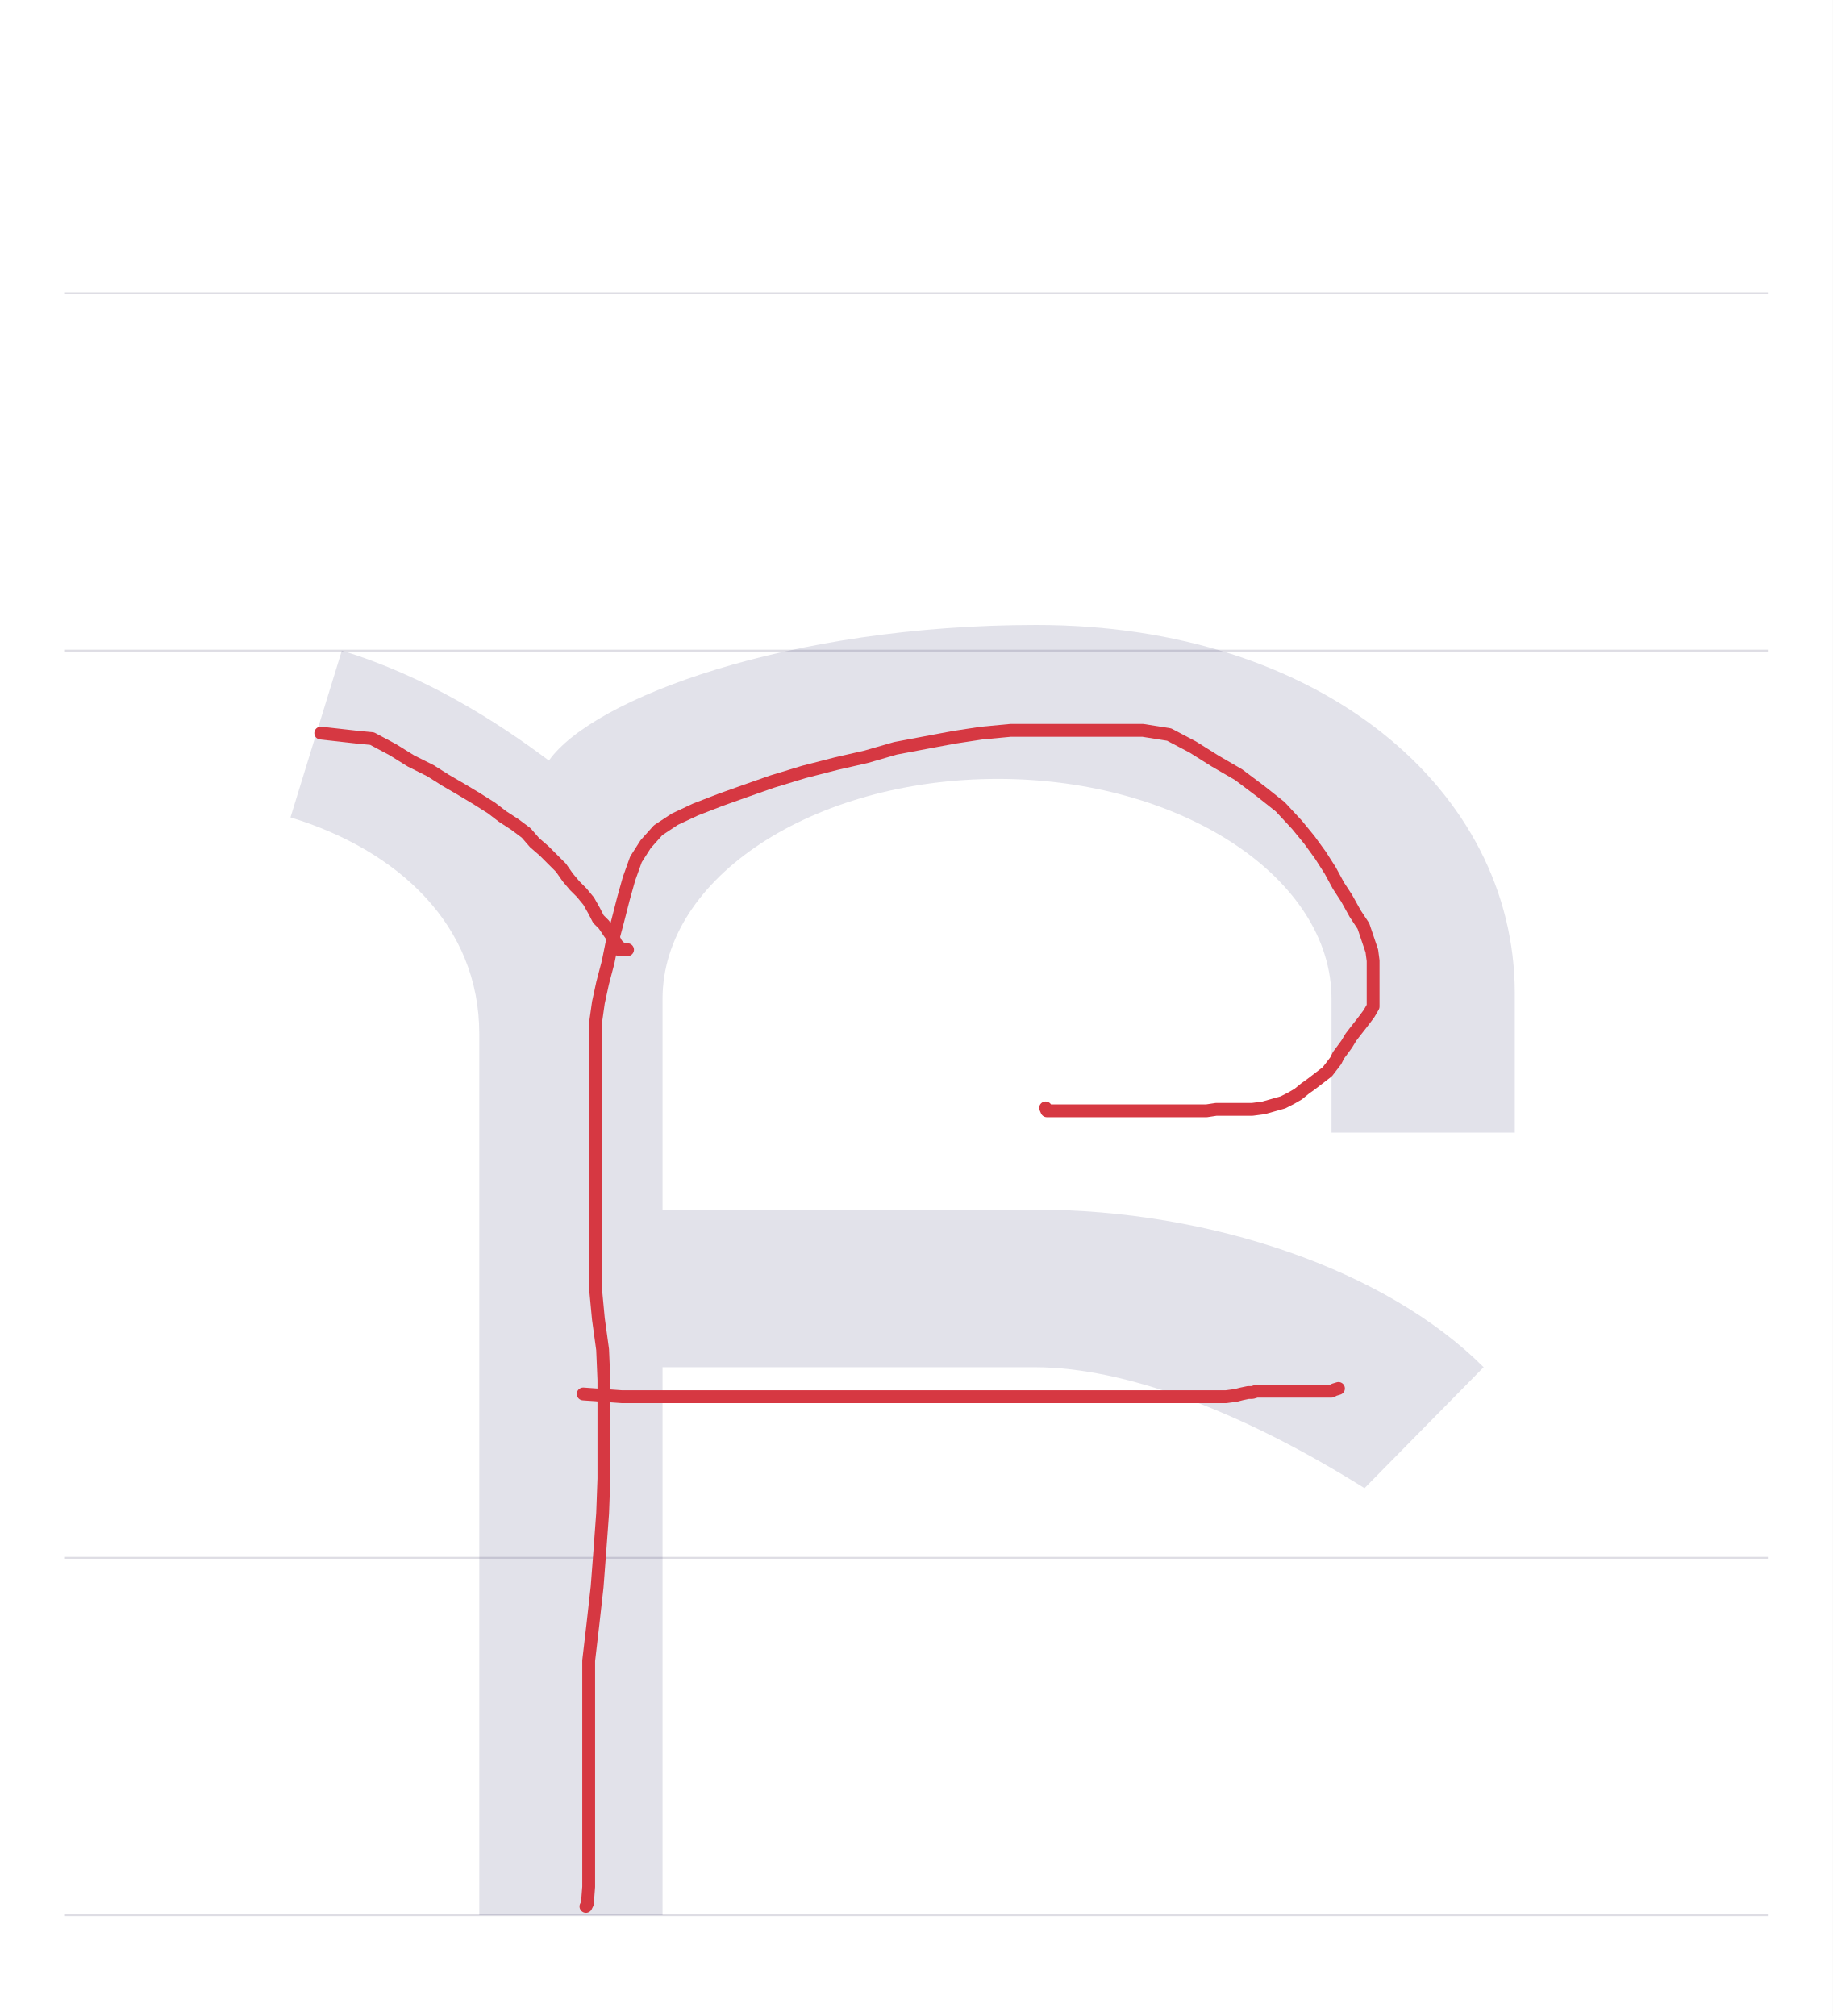
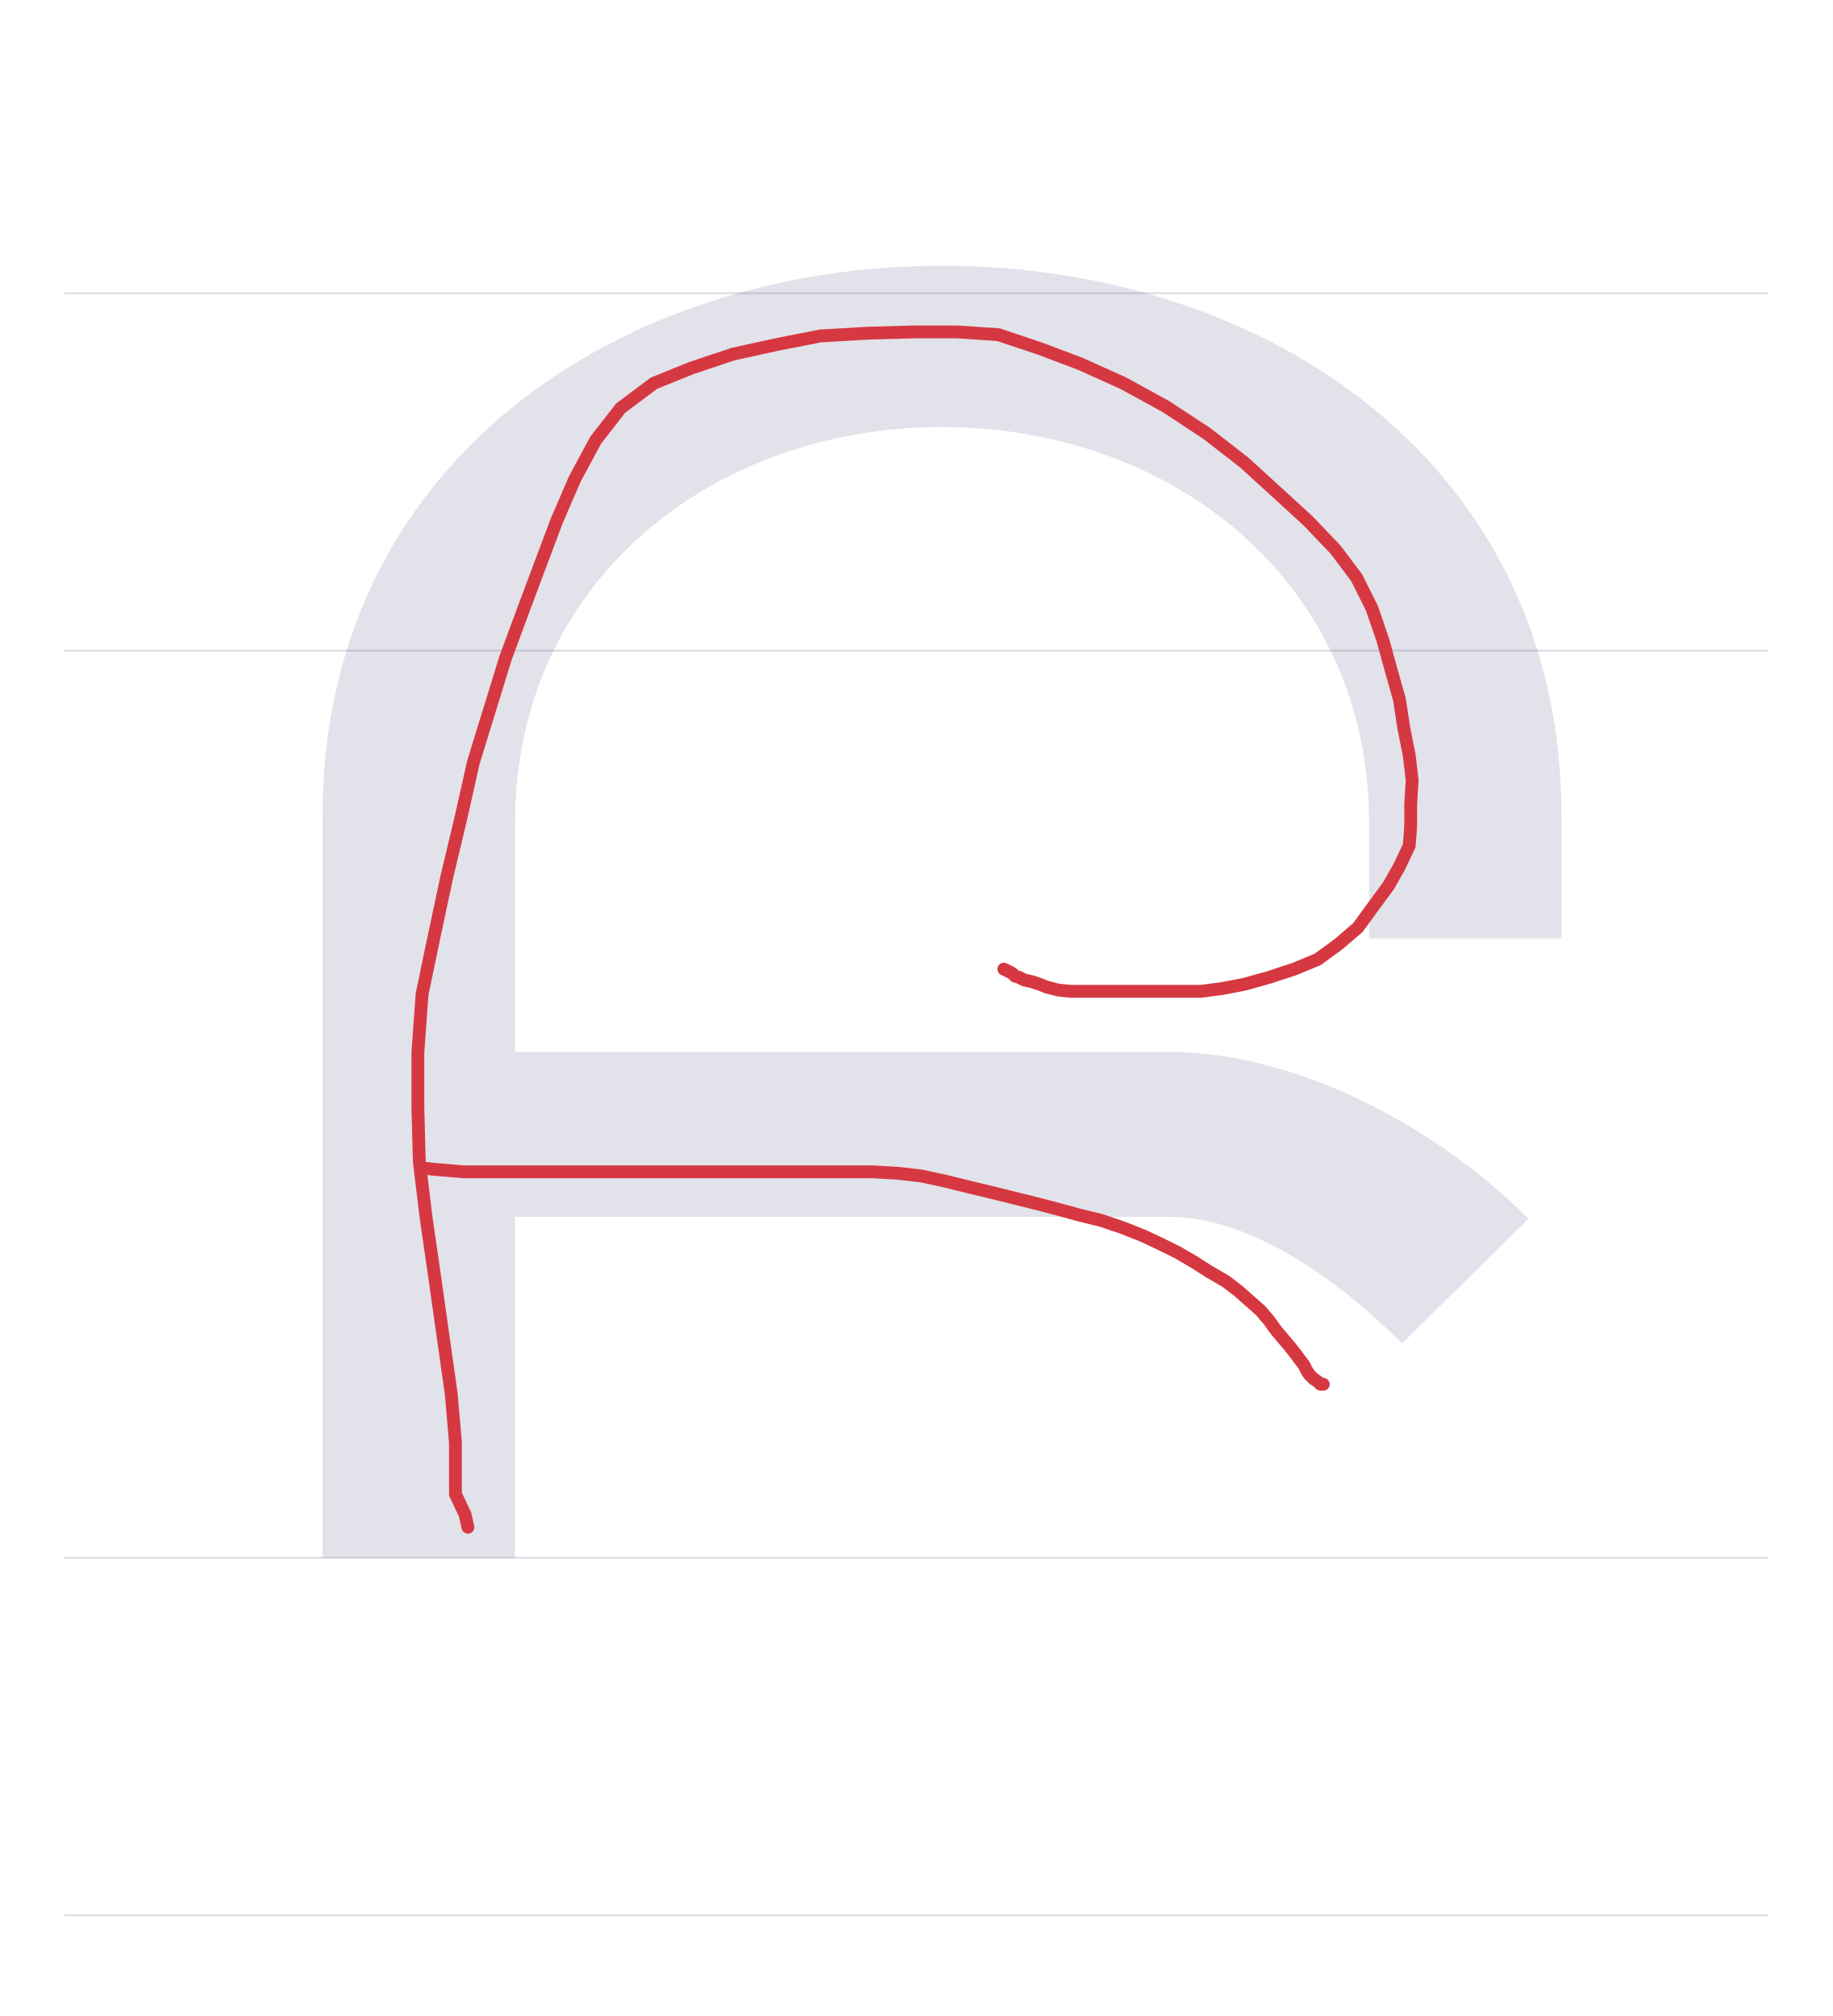
<svg xmlns="http://www.w3.org/2000/svg" viewBox="0 0 1000 1100">
  <rect width="100%" height="100%" fill="white" />
  <path d="M35 850H965" stroke="#dedde4" fill="none" />
  <path d="M35 355H965" stroke="#dedde4" fill="none" />
  <path d="M35 160H965" stroke="#dedde4" fill="none" />
  <path d="M35 1045H965" stroke="#dedde4" fill="none" />
-   <path d="M108 -195H208V104H411C460 104 524 80 591 38L656 104C603 157 507 190 411 190H208V305C208 371 290 425 391 425C491 425 573 371 573 305V232H673V308C673 419 567 509 412 509C277 509 170 469 146 435C118 456 79 481 33 495L5 404C64 386 108 345 108 286Z" fill="#08084d" opacity=".12" transform="translate(153.5 850) scale(1 -1)" />
-   <path d="M319.7,1040.2L320.5,1038.6L321.2,1029.5L321.2,1015.9L321.2,999.2L321.2,981.1L321.2,962.1L321.2,943.2L321.2,924.2L321.2,906.1L323.5,886.4L325.8,865.9L327.3,846.2L328.8,825.8L329.5,806.8L329.5,787.9L329.5,770.5L329.5,753L328.8,736.4L326.5,719.7L325,703.8L325,688.6L325,675L325,661.4L325,647.7L325,634.8L325,622L325,608.3L325,595.5L325,582.6L325,569.7L325,557.6L326.5,547L328.8,536.4L331.8,525L334.1,513.6L337.1,502.3L340.2,490.2L343.2,479.5L347,468.9L352.3,460.6L359.1,453L368.2,447L379.5,441.7L393.2,436.4L406.1,431.8L421.2,426.5L438.6,421.2L456.1,416.7L472.7,412.9L488.6,408.3L504.5,405.3L520.5,402.3L535.6,400L551.5,398.5L566.7,398.5L581.8,398.5L596.2,398.5L609.8,398.5L623.5,398.5L637.9,400.8L650.8,407.6L662.9,415.2L675.8,422.7L687.9,431.8L698.5,440.2L707.6,450L714.4,458.3L720.5,466.7L725.8,475L730.3,483.3L734.8,490.2L739.4,498.5L743.9,505.3L746.2,512.1L748.5,518.9L749.2,524.2L749.2,529.5L749.2,535.6L749.2,540.2L749.2,545.5L749.2,549.2L747,553L744.7,556.1L742.4,559.1L739.4,562.9L737.1,565.9L734.8,569.7L732.6,572.7L730.3,575.8L728.8,578.8L726.5,581.8L724.2,584.8L721.2,587.1L718.2,589.4L715.2,591.7L712.1,593.9L708.3,597L704.5,599.2L700,601.5L694.7,603L689.4,604.5L683.3,605.3L676.5,605.3L670.5,605.3L663.6,605.3L658.3,606.1L652.3,606.1L645.5,606.1L640.2,606.1L632.6,606.1L625.8,606.1L618.9,606.1L612.1,606.1L606.1,606.1L598.5,606.1L592.4,606.1L586.4,606.1L581.1,606.1L575.8,606.1L572.7,606.1L571.2,606.1L570.5,604.5" fill="none" stroke="#d63842" stroke-width="7" stroke-linecap="round" stroke-linejoin="round" />
-   <path d="M318.2,760.6L339.4,762.1L347,762.1L358.3,762.1L368.9,762.1L379.5,762.1L390.9,762.1L401.5,762.1L412.9,762.1L424.2,762.1L435.6,762.1L447.7,762.1L458.3,762.1L468.2,762.1L479.5,762.1L490.9,762.1L503,762.1L515.9,762.1L528,762.1L540.2,762.1L553,762.1L565.2,762.1L577.3,762.1L590.2,762.1L603.8,762.1L616.7,762.1L628.8,762.1L639.4,762.1L648.5,762.1L656.8,762.1L662.9,762.1L668.9,762.1L674.2,761.4L677.3,760.6L681.1,759.8L683.3,759.8L685.6,759.1L688.6,759.1L691.7,759.1L693.9,759.1L697,759.1L699.2,759.1L701.5,759.1L704.5,759.1L707.6,759.1L710.6,759.1L712.9,759.1L716.7,759.1L718.9,759.1L721.2,759.1L723.5,759.1L725,759.1L726.5,759.1L728,758.3L730.3,757.6" fill="none" stroke="#d63842" stroke-width="7" stroke-linecap="round" stroke-linejoin="round" />
-   <path d="M175,400L195.5,402.3L203,403L214.4,409.1L224.2,415.2L234.8,420.5L243.2,425.8L252.3,431.1L259.8,435.6L268.2,440.9L274.2,445.5L281.1,450L287.1,454.5L291.7,459.8L297,464.4L301.5,468.9L306.1,473.5L309.8,478.8L313.6,483.3L317.4,487.1L321.2,491.7L324.2,497L326.5,501.5L329.5,504.5L332.6,509.1L334.8,512.1L336.4,515.2L337.9,516.7L337.9,518.2L339.4,518.2L340.9,518.2L342.4,518.2" fill="none" stroke="#d63842" stroke-width="7" stroke-linecap="round" stroke-linejoin="round" />
+   <path d="M612 338H717V405C717 597 556 705 379 705C202 705 41 597 41 405V0H146V186H504C540 186 586 161 630 117L699 185C644 240 567 276 504 276H146V401C146 532 253 617 379 617C505 617 612 532 612 401Z" fill="#08084d" opacity=".12" transform="translate(135.0 850) scale(1 -1)" />
+   <path d="M255.3,833.3L253.8,826.5L248.5,815.2L248.5,806.1L248.5,787.1L246.2,760.6L241.7,728.8L237.1,696.2L232.6,665.2L228.8,634.1L228,604.5L228,574.2L230.3,542.4L237.1,509.8L243.9,478L251.5,446.2L258.3,415.9L267.4,386.4L275.8,359.1L285.6,332.6L294.7,308.3L303.8,284.1L313.6,261.4L325,240.2L338.6,222.7L356.8,209.1L377.3,200.8L400,193.2L424.2,187.9L447.7,183.3L473.5,181.8L498.5,181.1L522,181.1L544.7,182.6L567.4,190.2L589.4,198.5L612.9,209.1L636.4,222L658.3,236.4L678.8,252.3L697,268.9L713.6,284.1L728.8,300L740.2,315.2L748.5,331.8L754.5,349.2L759.1,365.9L763.6,381.8L765.9,397L768.9,412.1L770.5,425.8L769.7,438.6L769.7,450.8L768.9,461.4L763.6,472.7L757.6,483.3L749.2,494.7L740.9,506.1L730.3,515.2L718.9,523.5L706.1,528.8L692.4,533.3L678.8,537.1L666.7,539.4L655.3,540.9L644.7,540.9L635.6,540.9L626.5,540.9L618.2,540.9L609.1,540.9L600.8,540.9L591.7,540.9L584.1,540.9L577.3,540.2L571.2,538.6L567.4,537.1L562.9,535.6L559.1,534.8L556.1,533.3L553.8,532.6L552.3,531.1L550.8,530.3L549.2,529.5L547.7,528.8" fill="none" stroke="#d63842" stroke-width="7" stroke-linecap="round" stroke-linejoin="round" />
+   <path d="M229.5,637.1L235.6,637.9L253,639.4L264.4,639.4L279.5,639.4L295.5,639.4L312.1,639.4L328,639.4L344.7,639.4L360.6,639.4L375.8,639.4L390.9,639.4L405.3,639.4L419.7,639.4L433.3,639.4L447.7,639.4L462.1,639.4L476.5,639.4L490.2,640.2L503,641.7L516.7,644.7L528.8,647.7L541.7,650.8L553.8,653.8L565.9,656.8L577.3,659.8L588.6,662.9L600.8,665.9L612.1,669.7L623.5,674.2L633.3,678.8L642.4,683.3L651.5,688.6L659.8,693.9L668.9,699.2L675.8,704.5L681.8,709.8L687.9,715.2L692.4,720.5L696.2,725.8L700,730.3L703.8,734.8L706.8,738.6L709.1,741.7L711.4,744.7L712.9,747.7L714.4,750L716.7,752.3L718.9,753.8L720.5,755.3L722,755.3" fill="none" stroke="#d63842" stroke-width="7" stroke-linecap="round" stroke-linejoin="round" />
</svg>
